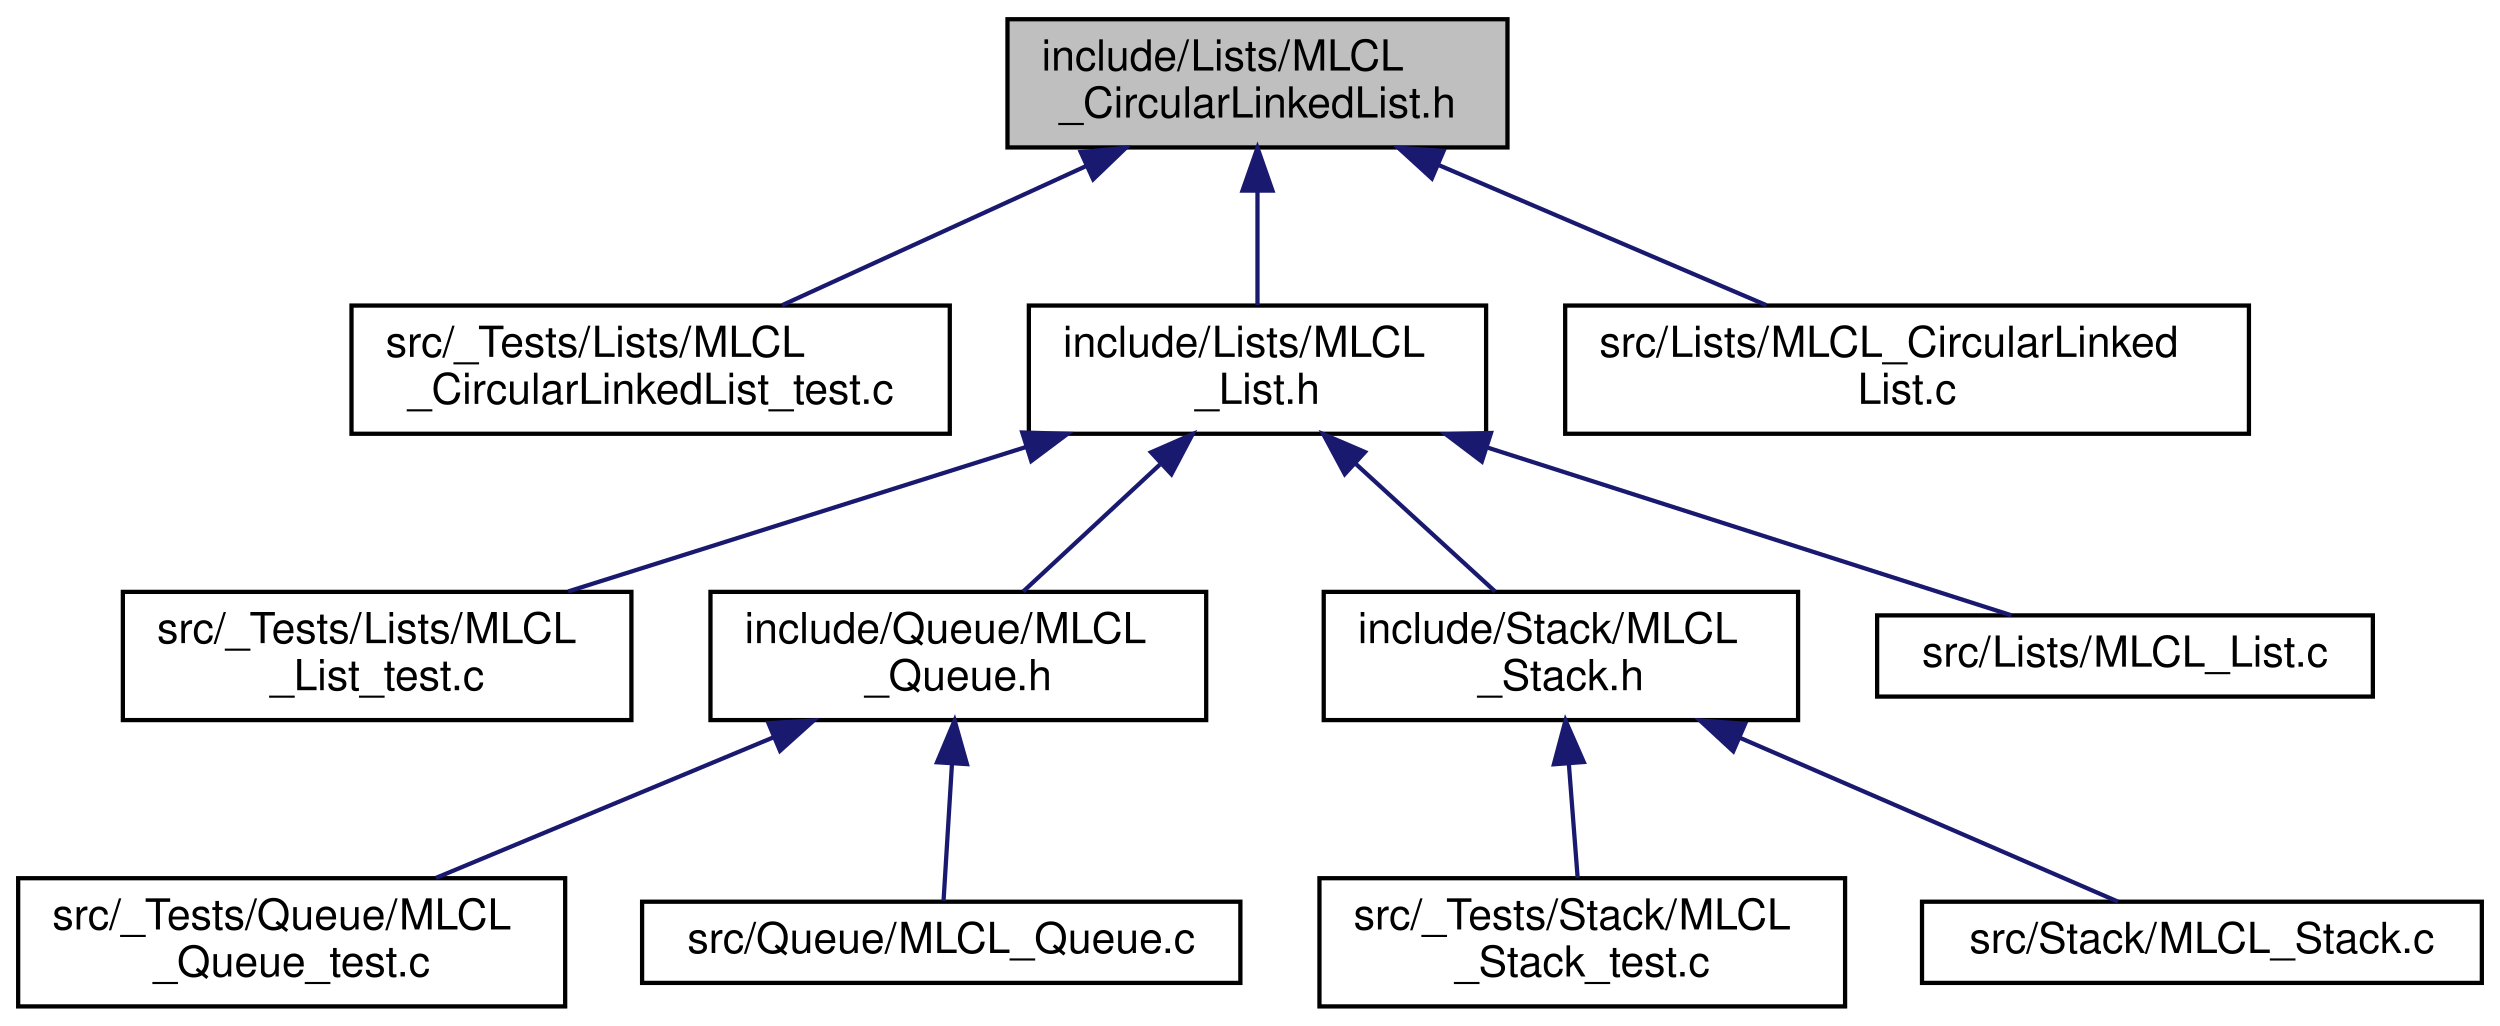
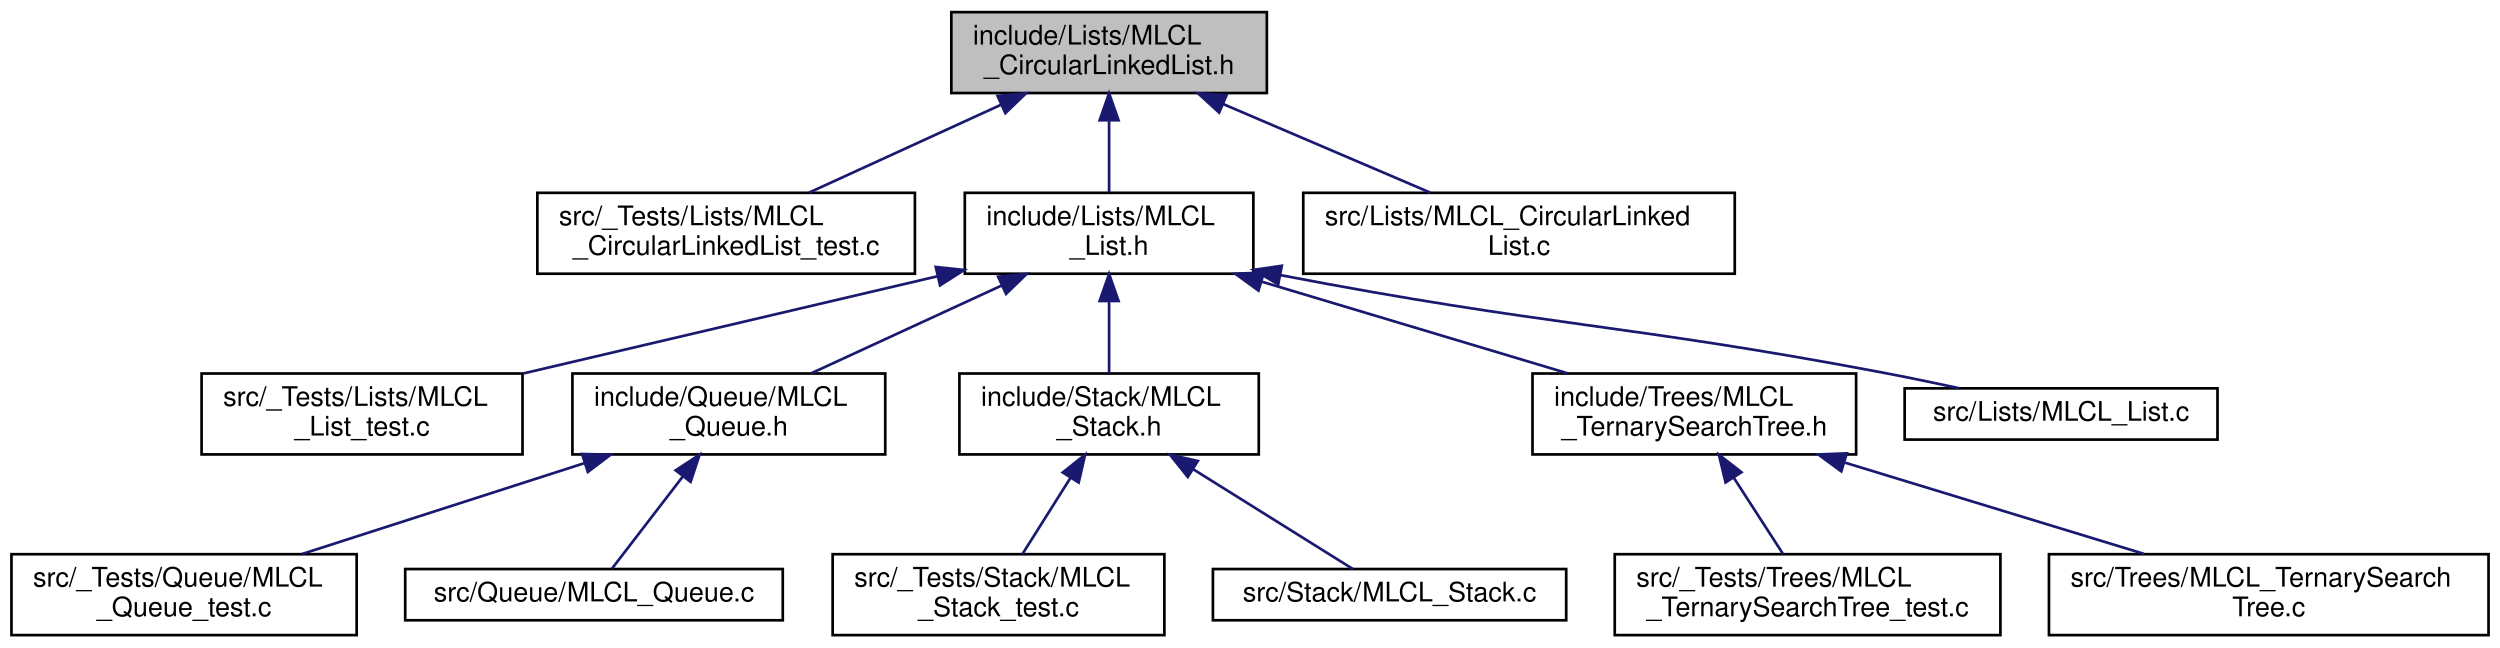
- <svg xmlns="http://www.w3.org/2000/svg" xmlns:xlink="http://www.w3.org/1999/xlink" width="585pt" height="240pt" viewBox="0.00 0.00 584.50 240.00">
+ <svg xmlns="http://www.w3.org/2000/svg" xmlns:xlink="http://www.w3.org/1999/xlink" width="927pt" height="240pt" viewBox="0.00 0.00 926.50 240.00">
  <g id="graph0" class="graph" transform="scale(1 1) rotate(0) translate(4 236)">
    <g id="node1" class="node">
      <g id="a_node1">
        <a xlink:title=" ">
-           <polygon fill="#bfbfbf" stroke="black" points="231.5,-201.5 231.5,-231.5 348.5,-231.5 348.5,-201.5 231.5,-201.5" />
-           <text text-anchor="start" x="239.5" y="-219.5" font-family="Helvetica,sans-Serif" font-size="10.00">include/Lists/MLCL</text>
-           <text text-anchor="middle" x="290" y="-208.5" font-family="Helvetica,sans-Serif" font-size="10.00">_CircularLinkedList.h</text>
+           <polygon fill="#bfbfbf" stroke="black" points="348.5,-201.5 348.5,-231.5 465.5,-231.5 465.5,-201.5 348.5,-201.5" />
+           <text text-anchor="start" x="356.5" y="-219.5" font-family="Helvetica,sans-Serif" font-size="10.00">include/Lists/MLCL</text>
+           <text text-anchor="middle" x="407" y="-208.5" font-family="Helvetica,sans-Serif" font-size="10.00">_CircularLinkedList.h</text>
        </a>
      </g>
    </g>
    <g id="node2" class="node">
      <g id="a_node2">
        <a xlink:href="_m_l_c_l___circular_linked_list__test_8c.html" target="_top" xlink:title=" ">
-           <polygon fill="none" stroke="black" points="78,-134.5 78,-164.5 218,-164.5 218,-134.5 78,-134.5" />
-           <text text-anchor="start" x="86" y="-152.5" font-family="Helvetica,sans-Serif" font-size="10.00">src/_Tests/Lists/MLCL</text>
-           <text text-anchor="middle" x="148" y="-141.5" font-family="Helvetica,sans-Serif" font-size="10.00">_CircularLinkedList_test.c</text>
+           <polygon fill="none" stroke="black" points="195,-134.5 195,-164.5 335,-164.5 335,-134.5 195,-134.5" />
+           <text text-anchor="start" x="203" y="-152.5" font-family="Helvetica,sans-Serif" font-size="10.00">src/_Tests/Lists/MLCL</text>
+           <text text-anchor="middle" x="265" y="-141.5" font-family="Helvetica,sans-Serif" font-size="10.00">_CircularLinkedList_test.c</text>
        </a>
      </g>
    </g>
    <g id="edge1" class="edge">
-       <path fill="none" stroke="midnightblue" d="M249.87,-197.13C227.31,-186.8 199.58,-174.11 178.75,-164.58" />
-       <polygon fill="midnightblue" stroke="midnightblue" points="248.64,-200.42 259.19,-201.4 251.55,-194.05 248.64,-200.42" />
+       <path fill="none" stroke="midnightblue" d="M366.87,-197.13C344.31,-186.8 316.58,-174.11 295.75,-164.58" />
+       <polygon fill="midnightblue" stroke="midnightblue" points="365.64,-200.42 376.19,-201.4 368.55,-194.05 365.64,-200.42" />
    </g>
    <g id="node3" class="node">
      <g id="a_node3">
        <a xlink:href="_m_l_c_l___list_8h.html" target="_top" xlink:title=" ">
-           <polygon fill="none" stroke="black" points="236.5,-134.5 236.5,-164.5 343.5,-164.5 343.5,-134.5 236.5,-134.5" />
-           <text text-anchor="start" x="244.5" y="-152.5" font-family="Helvetica,sans-Serif" font-size="10.00">include/Lists/MLCL</text>
-           <text text-anchor="middle" x="290" y="-141.5" font-family="Helvetica,sans-Serif" font-size="10.00">_List.h</text>
+           <polygon fill="none" stroke="black" points="353.5,-134.5 353.5,-164.5 460.5,-164.5 460.5,-134.5 353.5,-134.5" />
+           <text text-anchor="start" x="361.5" y="-152.5" font-family="Helvetica,sans-Serif" font-size="10.00">include/Lists/MLCL</text>
+           <text text-anchor="middle" x="407" y="-141.5" font-family="Helvetica,sans-Serif" font-size="10.00">_List.h</text>
        </a>
      </g>
    </g>
    <g id="edge2" class="edge">
-       <path fill="none" stroke="midnightblue" d="M290,-191.11C290,-182.15 290,-172.32 290,-164.58" />
-       <polygon fill="midnightblue" stroke="midnightblue" points="286.5,-191.4 290,-201.4 293.5,-191.4 286.5,-191.4" />
+       <path fill="none" stroke="midnightblue" d="M407,-191.11C407,-182.15 407,-172.32 407,-164.58" />
+       <polygon fill="midnightblue" stroke="midnightblue" points="403.5,-191.4 407,-201.4 410.5,-191.4 403.5,-191.4" />
    </g>
-     <g id="node12" class="node">
-       <g id="a_node12">
+     <g id="node15" class="node">
+       <g id="a_node15">
        <a xlink:href="_m_l_c_l___circular_linked_list_8c.html" target="_top" xlink:title=" ">
-           <polygon fill="none" stroke="black" points="362,-134.5 362,-164.5 522,-164.5 522,-134.5 362,-134.5" />
-           <text text-anchor="start" x="370" y="-152.5" font-family="Helvetica,sans-Serif" font-size="10.00">src/Lists/MLCL_CircularLinked</text>
-           <text text-anchor="middle" x="442" y="-141.5" font-family="Helvetica,sans-Serif" font-size="10.00">List.c</text>
+           <polygon fill="none" stroke="black" points="479,-134.5 479,-164.5 639,-164.5 639,-134.5 479,-134.5" />
+           <text text-anchor="start" x="487" y="-152.5" font-family="Helvetica,sans-Serif" font-size="10.00">src/Lists/MLCL_CircularLinked</text>
+           <text text-anchor="middle" x="559" y="-141.5" font-family="Helvetica,sans-Serif" font-size="10.00">List.c</text>
        </a>
      </g>
    </g>
-     <g id="edge11" class="edge">
-       <path fill="none" stroke="midnightblue" d="M332.31,-197.41C356.58,-187.03 386.59,-174.2 409.08,-164.58" />
-       <polygon fill="midnightblue" stroke="midnightblue" points="330.8,-194.25 322.98,-201.4 333.55,-200.68 330.8,-194.25" />
+     <g id="edge14" class="edge">
+       <path fill="none" stroke="midnightblue" d="M449.31,-197.41C473.58,-187.03 503.59,-174.2 526.08,-164.58" />
+       <polygon fill="midnightblue" stroke="midnightblue" points="447.8,-194.25 439.98,-201.4 450.55,-200.68 447.8,-194.25" />
    </g>
    <g id="node4" class="node">
      <g id="a_node4">
        <a xlink:href="_m_l_c_l___list__test_8c.html" target="_top" xlink:title=" ">
-           <polygon fill="none" stroke="black" points="24.5,-67.5 24.5,-97.5 143.5,-97.5 143.5,-67.5 24.5,-67.5" />
-           <text text-anchor="start" x="32.5" y="-85.5" font-family="Helvetica,sans-Serif" font-size="10.00">src/_Tests/Lists/MLCL</text>
-           <text text-anchor="middle" x="84" y="-74.5" font-family="Helvetica,sans-Serif" font-size="10.00">_List_test.c</text>
+           <polygon fill="none" stroke="black" points="70.5,-67.5 70.5,-97.5 189.5,-97.5 189.5,-67.5 70.5,-67.5" />
+           <text text-anchor="start" x="78.5" y="-85.5" font-family="Helvetica,sans-Serif" font-size="10.00">src/_Tests/Lists/MLCL</text>
+           <text text-anchor="middle" x="130" y="-74.5" font-family="Helvetica,sans-Serif" font-size="10.00">_List_test.c</text>
        </a>
      </g>
    </g>
    <g id="edge3" class="edge">
-       <path fill="none" stroke="midnightblue" d="M235.95,-131.44C202.55,-120.91 160.22,-107.55 128.72,-97.61" />
-       <polygon fill="midnightblue" stroke="midnightblue" points="234.96,-134.8 245.55,-134.48 237.07,-128.13 234.96,-134.8" />
+       <path fill="none" stroke="midnightblue" d="M343.37,-133.57C297.18,-122.73 235.12,-108.17 189.83,-97.54" />
+       <polygon fill="midnightblue" stroke="midnightblue" points="342.73,-137.01 353.26,-135.89 344.33,-130.2 342.73,-137.01" />
    </g>
    <g id="node5" class="node">
      <g id="a_node5">
        <a xlink:href="_m_l_c_l___queue_8h.html" target="_top" xlink:title=" ">
-           <polygon fill="none" stroke="black" points="162,-67.5 162,-97.5 278,-97.5 278,-67.5 162,-67.5" />
-           <text text-anchor="start" x="170" y="-85.5" font-family="Helvetica,sans-Serif" font-size="10.00">include/Queue/MLCL</text>
-           <text text-anchor="middle" x="220" y="-74.5" font-family="Helvetica,sans-Serif" font-size="10.00">_Queue.h</text>
+           <polygon fill="none" stroke="black" points="208,-67.5 208,-97.5 324,-97.5 324,-67.5 208,-67.5" />
+           <text text-anchor="start" x="216" y="-85.5" font-family="Helvetica,sans-Serif" font-size="10.00">include/Queue/MLCL</text>
+           <text text-anchor="middle" x="266" y="-74.5" font-family="Helvetica,sans-Serif" font-size="10.00">_Queue.h</text>
        </a>
      </g>
    </g>
    <g id="edge4" class="edge">
-       <path fill="none" stroke="midnightblue" d="M267.18,-127.31C256.68,-117.56 244.51,-106.26 235.16,-97.58" />
-       <polygon fill="midnightblue" stroke="midnightblue" points="265.1,-130.16 274.81,-134.4 269.86,-125.03 265.1,-130.16" />
+       <path fill="none" stroke="midnightblue" d="M367.15,-130.13C344.75,-119.8 317.22,-107.11 296.54,-97.58" />
+       <polygon fill="midnightblue" stroke="midnightblue" points="365.86,-133.39 376.41,-134.4 368.79,-127.03 365.86,-133.39" />
    </g>
    <g id="node8" class="node">
      <g id="a_node8">
        <a xlink:href="_m_l_c_l___stack_8h.html" target="_top" xlink:title=" ">
-           <polygon fill="none" stroke="black" points="305.5,-67.5 305.5,-97.5 416.5,-97.5 416.5,-67.5 305.5,-67.5" />
-           <text text-anchor="start" x="313.5" y="-85.5" font-family="Helvetica,sans-Serif" font-size="10.00">include/Stack/MLCL</text>
-           <text text-anchor="middle" x="361" y="-74.5" font-family="Helvetica,sans-Serif" font-size="10.00">_Stack.h</text>
+           <polygon fill="none" stroke="black" points="351.5,-67.5 351.5,-97.5 462.5,-97.5 462.5,-67.5 351.5,-67.5" />
+           <text text-anchor="start" x="359.5" y="-85.5" font-family="Helvetica,sans-Serif" font-size="10.00">include/Stack/MLCL</text>
+           <text text-anchor="middle" x="407" y="-74.5" font-family="Helvetica,sans-Serif" font-size="10.00">_Stack.h</text>
        </a>
      </g>
    </g>
    <g id="edge7" class="edge">
-       <path fill="none" stroke="midnightblue" d="M312.83,-127.6C323.55,-117.78 336.05,-106.34 345.62,-97.58" />
-       <polygon fill="midnightblue" stroke="midnightblue" points="310.42,-125.06 305.41,-134.4 315.15,-130.22 310.42,-125.06" />
+       <path fill="none" stroke="midnightblue" d="M407,-124.11C407,-115.15 407,-105.32 407,-97.58" />
+       <polygon fill="midnightblue" stroke="midnightblue" points="403.5,-124.4 407,-134.4 410.5,-124.4 403.5,-124.4" />
    </g>
    <g id="node11" class="node">
      <g id="a_node11">
-         <a xlink:href="_m_l_c_l___list_8c.html" target="_top" xlink:title=" ">
-           <polygon fill="none" stroke="black" points="435,-73 435,-92 551,-92 551,-73 435,-73" />
-           <text text-anchor="middle" x="493" y="-80" font-family="Helvetica,sans-Serif" font-size="10.00">src/Lists/MLCL_List.c</text>
+         <a xlink:href="_m_l_c_l___ternary_search_tree_8h.html" target="_top" xlink:title=" ">
+           <polygon fill="none" stroke="black" points="564,-67.5 564,-97.5 684,-97.5 684,-67.5 564,-67.5" />
+           <text text-anchor="start" x="572" y="-85.5" font-family="Helvetica,sans-Serif" font-size="10.00">include/Trees/MLCL</text>
+           <text text-anchor="middle" x="624" y="-74.5" font-family="Helvetica,sans-Serif" font-size="10.00">_TernarySearchTree.h</text>
        </a>
      </g>
    </g>
    <g id="edge10" class="edge">
-       <path fill="none" stroke="midnightblue" d="M343.81,-131.27C383.37,-118.6 435.43,-101.93 466.43,-92.01" />
-       <polygon fill="midnightblue" stroke="midnightblue" points="342.5,-128.01 334.05,-134.4 344.64,-134.68 342.5,-128.01" />
+       <path fill="none" stroke="midnightblue" d="M463.49,-131.58C498.73,-121.02 543.57,-107.59 576.89,-97.61" />
+       <polygon fill="midnightblue" stroke="midnightblue" points="462.39,-128.25 453.82,-134.48 464.4,-134.96 462.39,-128.25" />
+     </g>
+     <g id="node14" class="node">
+       <g id="a_node14">
+         <a xlink:href="_m_l_c_l___list_8c.html" target="_top" xlink:title=" ">
+           <polygon fill="none" stroke="black" points="702,-73 702,-92 818,-92 818,-73 702,-73" />
+           <text text-anchor="middle" x="760" y="-80" font-family="Helvetica,sans-Serif" font-size="10.00">src/Lists/MLCL_List.c</text>
+         </a>
+       </g>
+     </g>
+     <g id="edge13" class="edge">
+       <path fill="none" stroke="midnightblue" d="M470.45,-134C570.21,-114.83 597.43,-116.04 693,-98 702.47,-96.21 712.66,-94.1 722.16,-92.06" />
+       <polygon fill="midnightblue" stroke="midnightblue" points="469.71,-130.58 460.56,-135.92 471.05,-137.45 469.71,-130.58" />
    </g>
    <g id="node6" class="node">
      <g id="a_node6">
        <a xlink:href="_m_l_c_l___queue__test_8c.html" target="_top" xlink:title=" ">
          <polygon fill="none" stroke="black" points="0,-0.5 0,-30.5 128,-30.5 128,-0.5 0,-0.5" />
          <text text-anchor="start" x="8" y="-18.5" font-family="Helvetica,sans-Serif" font-size="10.00">src/_Tests/Queue/MLCL</text>
          <text text-anchor="middle" x="64" y="-7.5" font-family="Helvetica,sans-Serif" font-size="10.00">_Queue_test.c</text>
        </a>
      </g>
    </g>
    <g id="edge5" class="edge">
-       <path fill="none" stroke="midnightblue" d="M176.91,-63.54C151.94,-53.14 120.97,-40.24 97.78,-30.58" />
-       <polygon fill="midnightblue" stroke="midnightblue" points="175.57,-66.78 186.15,-67.4 178.27,-60.32 175.57,-66.78" />
+       <path fill="none" stroke="midnightblue" d="M212.32,-64.23C179.65,-53.71 138.43,-40.45 107.75,-30.58" />
+       <polygon fill="midnightblue" stroke="midnightblue" points="211.58,-67.66 222.17,-67.4 213.72,-61 211.58,-67.66" />
    </g>
    <g id="node7" class="node">
      <g id="a_node7">
        <a xlink:href="_m_l_c_l___queue_8c.html" target="_top" xlink:title=" ">
          <polygon fill="none" stroke="black" points="146,-6 146,-25 286,-25 286,-6 146,-6" />
          <text text-anchor="middle" x="216" y="-13" font-family="Helvetica,sans-Serif" font-size="10.00">src/Queue/MLCL_Queue.c</text>
        </a>
      </g>
    </g>
    <g id="edge6" class="edge">
-       <path fill="none" stroke="midnightblue" d="M218.51,-57.25C217.82,-46.02 217.04,-33.38 216.54,-25.19" />
-       <polygon fill="midnightblue" stroke="midnightblue" points="215.02,-57.63 219.13,-67.4 222.01,-57.2 215.02,-57.63" />
+       <path fill="none" stroke="midnightblue" d="M248.94,-59.32C239.92,-47.6 229.37,-33.88 222.69,-25.19" />
+       <polygon fill="midnightblue" stroke="midnightblue" points="246.28,-61.6 255.15,-67.4 251.83,-57.34 246.28,-61.6" />
    </g>
    <g id="node9" class="node">
      <g id="a_node9">
        <a xlink:href="_m_l_c_l___stack__test_8c.html" target="_top" xlink:title=" ">
          <polygon fill="none" stroke="black" points="304.5,-0.5 304.5,-30.5 427.5,-30.5 427.5,-0.5 304.5,-0.5" />
          <text text-anchor="start" x="312.5" y="-18.5" font-family="Helvetica,sans-Serif" font-size="10.00">src/_Tests/Stack/MLCL</text>
          <text text-anchor="middle" x="366" y="-7.5" font-family="Helvetica,sans-Serif" font-size="10.00">_Stack_test.c</text>
        </a>
      </g>
    </g>
    <g id="edge8" class="edge">
-       <path fill="none" stroke="midnightblue" d="M362.85,-57.4C363.55,-48.37 364.31,-38.41 364.92,-30.58" />
-       <polygon fill="midnightblue" stroke="midnightblue" points="359.36,-57.16 362.08,-67.4 366.34,-57.69 359.36,-57.16" />
+       <path fill="none" stroke="midnightblue" d="M392.72,-58.87C386.79,-49.46 380.09,-38.83 374.88,-30.58" />
+       <polygon fill="midnightblue" stroke="midnightblue" points="389.81,-60.81 398.1,-67.4 395.73,-57.07 389.81,-60.81" />
    </g>
    <g id="node10" class="node">
      <g id="a_node10">
        <a xlink:href="_m_l_c_l___stack_8c.html" target="_top" xlink:title=" ">
          <polygon fill="none" stroke="black" points="445.5,-6 445.5,-25 576.5,-25 576.5,-6 445.5,-6" />
          <text text-anchor="middle" x="511" y="-13" font-family="Helvetica,sans-Serif" font-size="10.00">src/Stack/MLCL_Stack.c</text>
        </a>
      </g>
    </g>
    <g id="edge9" class="edge">
-       <path fill="none" stroke="midnightblue" d="M403.01,-63.3C431.94,-50.76 469.04,-34.68 491.37,-25.01" />
-       <polygon fill="midnightblue" stroke="midnightblue" points="401.33,-60.21 393.55,-67.4 404.11,-66.63 401.33,-60.21" />
+       <path fill="none" stroke="midnightblue" d="M438.24,-61.97C457.96,-49.65 482.45,-34.35 497.39,-25.01" />
+       <polygon fill="midnightblue" stroke="midnightblue" points="436.19,-59.13 429.57,-67.4 439.9,-65.06 436.19,-59.13" />
+     </g>
+     <g id="node12" class="node">
+       <g id="a_node12">
+         <a xlink:href="_m_l_c_l___ternary_search_tree__test_8c.html" target="_top" xlink:title=" ">
+           <polygon fill="none" stroke="black" points="594.5,-0.5 594.5,-30.5 737.5,-30.5 737.5,-0.5 594.5,-0.5" />
+           <text text-anchor="start" x="602.5" y="-18.5" font-family="Helvetica,sans-Serif" font-size="10.00">src/_Tests/Trees/MLCL</text>
+           <text text-anchor="middle" x="666" y="-7.5" font-family="Helvetica,sans-Serif" font-size="10.00">_TernarySearchTree_test.c</text>
+         </a>
+       </g>
+     </g>
+     <g id="edge11" class="edge">
+       <path fill="none" stroke="midnightblue" d="M638.62,-58.87C644.7,-49.46 651.57,-38.83 656.9,-30.58" />
+       <polygon fill="midnightblue" stroke="midnightblue" points="635.6,-57.1 633.11,-67.4 641.48,-60.9 635.6,-57.1" />
+     </g>
+     <g id="node13" class="node">
+       <g id="a_node13">
+         <a xlink:href="_m_l_c_l___ternary_search_tree_8c.html" target="_top" xlink:title=" ">
+           <polygon fill="none" stroke="black" points="755.5,-0.5 755.5,-30.5 918.5,-30.5 918.5,-0.5 755.5,-0.5" />
+           <text text-anchor="start" x="763.5" y="-18.5" font-family="Helvetica,sans-Serif" font-size="10.00">src/Trees/MLCL_TernarySearch</text>
+           <text text-anchor="middle" x="837" y="-7.5" font-family="Helvetica,sans-Serif" font-size="10.00">Tree.c</text>
+         </a>
+       </g>
+     </g>
+     <g id="edge12" class="edge">
+       <path fill="none" stroke="midnightblue" d="M679.89,-64.44C714.42,-53.91 758.19,-40.55 790.76,-30.61" />
+       <polygon fill="midnightblue" stroke="midnightblue" points="678.5,-61.21 669.96,-67.48 680.54,-67.9 678.5,-61.21" />
    </g>
  </g>
</svg>
